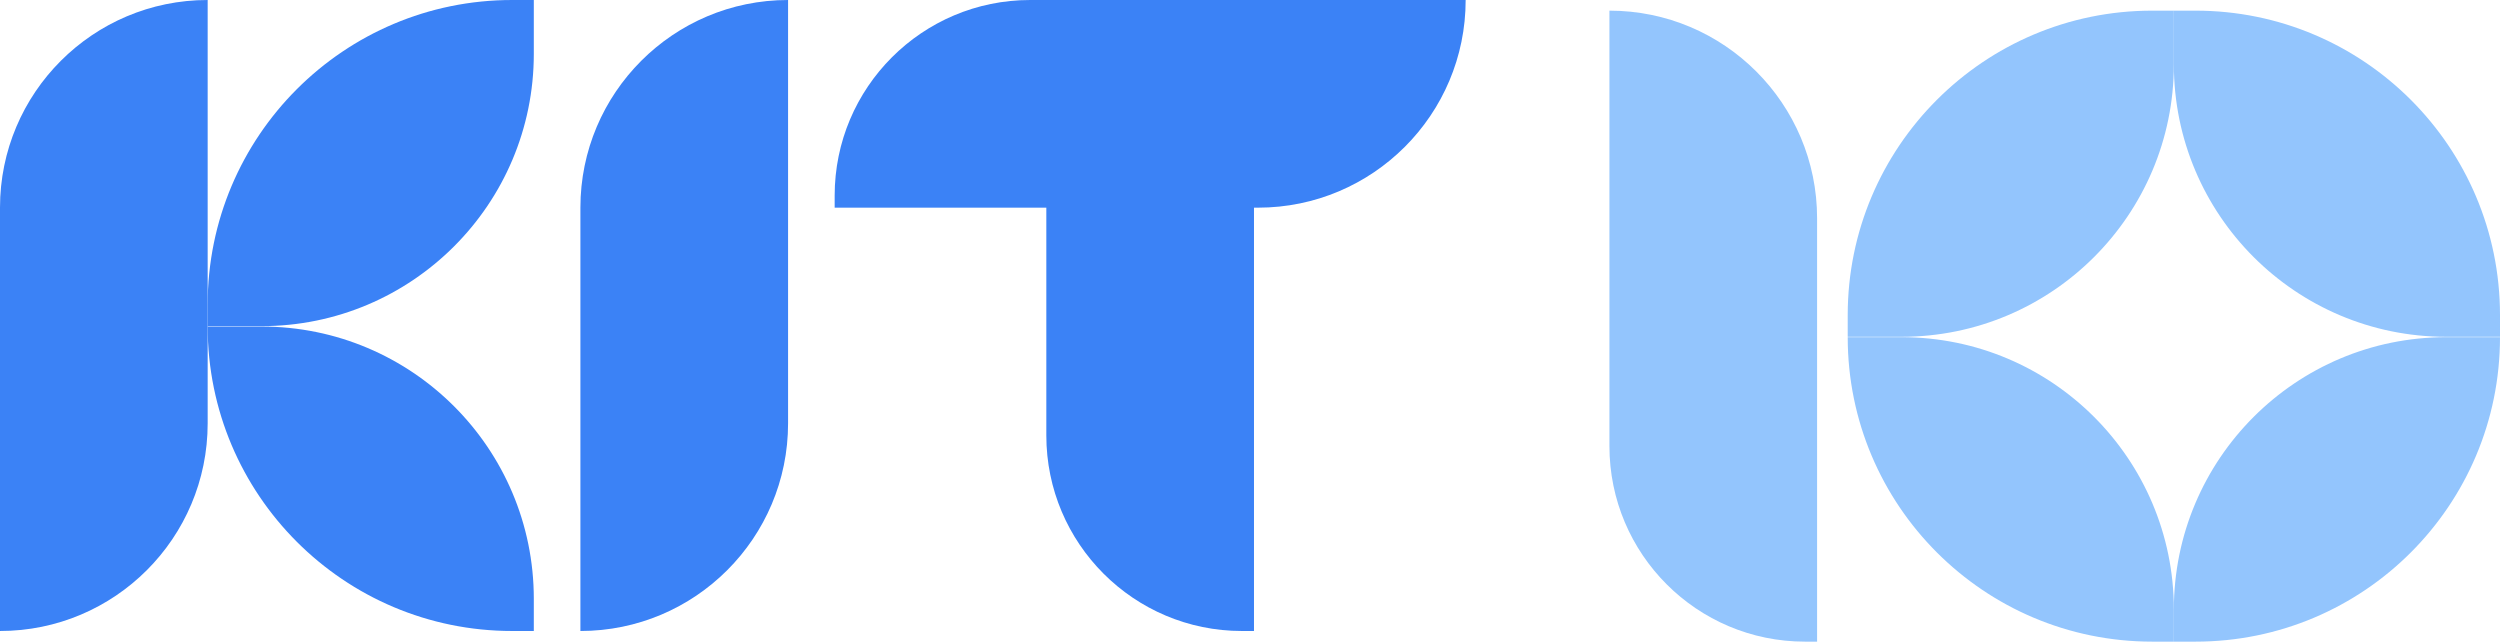
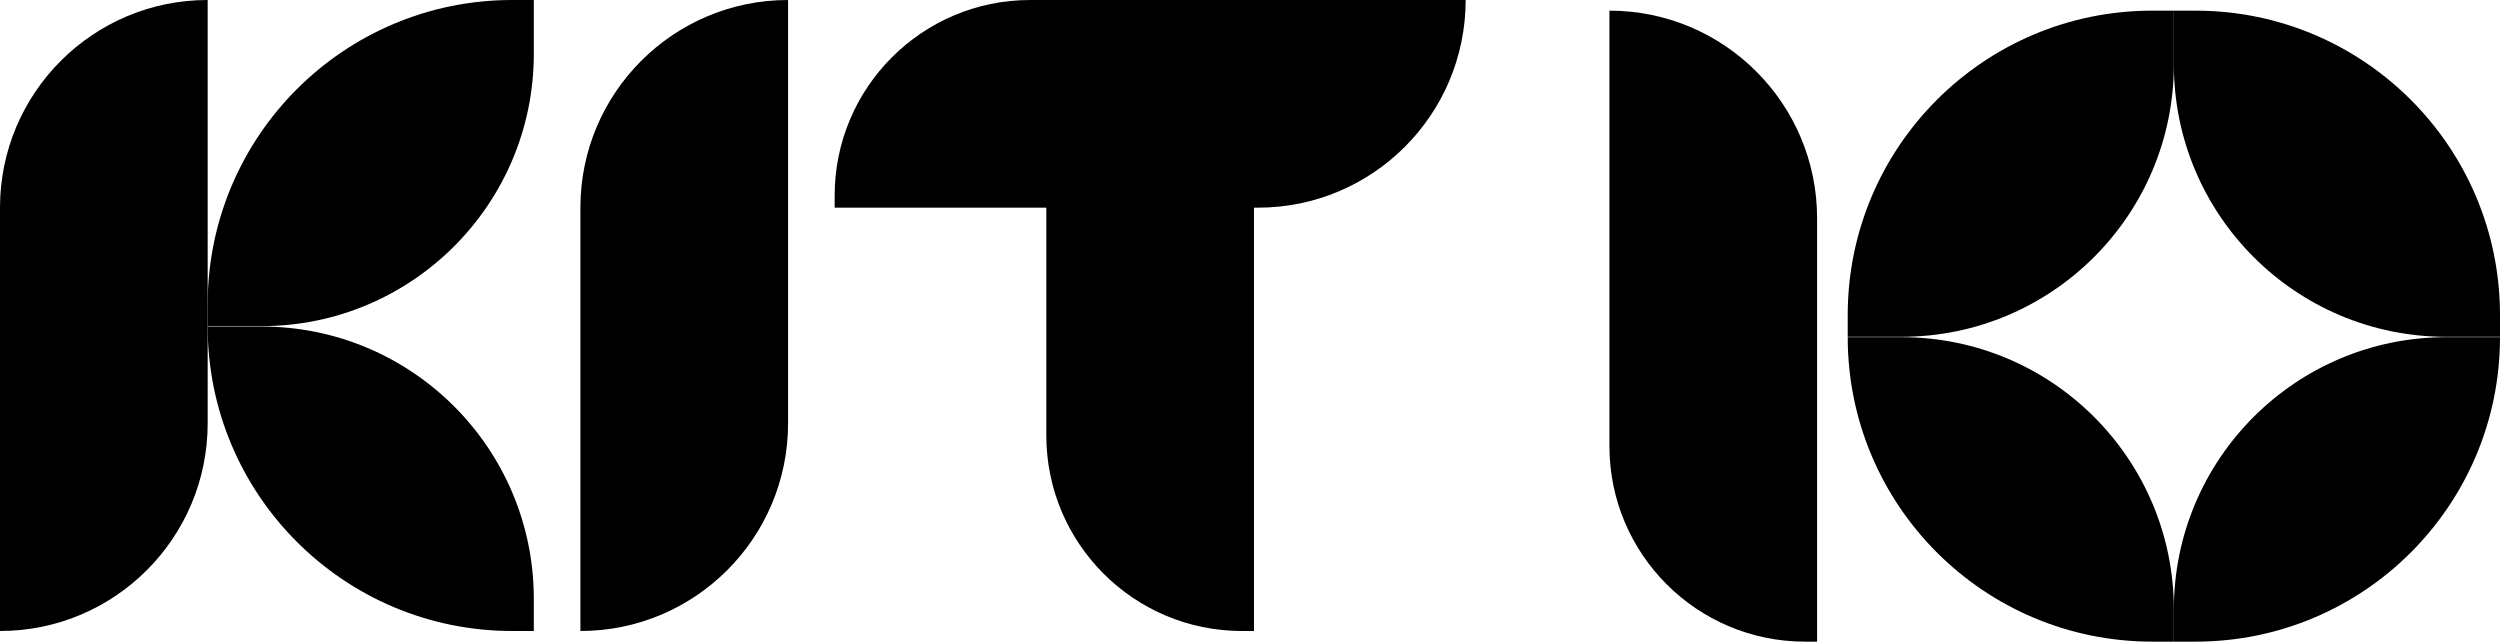
<svg xmlns="http://www.w3.org/2000/svg" viewBox="0 0 1878 482">
  <defs>
    <style>
      .cls-1 {
-         fill: #93c5fd;
+         fill: oklch(80.9% 0.096 251.8);
      }

      .cls-2 {
-         fill: #3b82f6;
+         fill: oklch(62.3% 0.188 259.8);
      }
    </style>
  </defs>
  <g id="Layer_2" data-name="Layer 2">
    <g id="Light_Mode" data-name="Light Mode">
      <path class="cls-1" d="M1616.71,8H1633a0,0,0,0,1,0,0V48.44A204.56,204.56,0,0,1,1428.44,253H1388a0,0,0,0,1,0,0V236.71A228.71,228.71,0,0,1,1616.71,8Z" />
      <path class="cls-1" d="M1209,8h0a156,156,0,0,1,156,156V482a0,0,0,0,1,0,0h-9.09A146.91,146.91,0,0,1,1209,335.09V8A0,0,0,0,1,1209,8Z" />
      <path class="cls-2" d="M592,0h0a0,0,0,0,1,0,0V318A156,156,0,0,1,436,474h0a0,0,0,0,1,0,0V156A156,156,0,0,1,592,0Z" />
      <path class="cls-2" d="M786-159h0A156,156,0,0,1,942-3V315a0,0,0,0,1,0,0h-9.09A146.91,146.91,0,0,1,786,168.09V-159A0,0,0,0,1,786-159Z" transform="translate(942 -786) rotate(90)" />
      <path class="cls-2" d="M786,0h0A156,156,0,0,1,942,156V474a0,0,0,0,1,0,0h-9.09A146.91,146.91,0,0,1,786,327.09V0A0,0,0,0,1,786,0Z" />
      <path class="cls-1" d="M1388,253.29h40.44A204.56,204.56,0,0,1,1633,457.85V482a0,0,0,0,1,0,0h-16.29A228.71,228.71,0,0,1,1388,253.29v0A0,0,0,0,1,1388,253.29Z" />
      <path class="cls-2" d="M384.71,0H401a0,0,0,0,1,0,0V40.44A204.56,204.56,0,0,1,196.44,245H156a0,0,0,0,1,0,0V228.71A228.71,228.71,0,0,1,384.71,0Z" />
      <path class="cls-2" d="M156,0h0a0,0,0,0,1,0,0V318A156,156,0,0,1,0,474H0a0,0,0,0,1,0,0V156A156,156,0,0,1,156,0Z" />
      <path class="cls-2" d="M156,245.29h40.44A204.56,204.56,0,0,1,401,449.85V474a0,0,0,0,1,0,0H384.71A228.71,228.71,0,0,1,156,245.29v0A0,0,0,0,1,156,245.29Z" />
      <path class="cls-1" d="M1633,8h40.44A204.56,204.56,0,0,1,1878,212.56V253a0,0,0,0,1,0,0h-16.29A228.71,228.71,0,0,1,1633,24.29V8A0,0,0,0,1,1633,8Z" transform="translate(3511 261) rotate(180)" />
      <path class="cls-1" d="M1861.71,253.29H1878a0,0,0,0,1,0,0v24.15A204.56,204.56,0,0,1,1673.44,482H1633a0,0,0,0,1,0,0v0A228.71,228.71,0,0,1,1861.71,253.29Z" transform="translate(3511 735.29) rotate(-180)" />
    </g>
  </g>
</svg>
